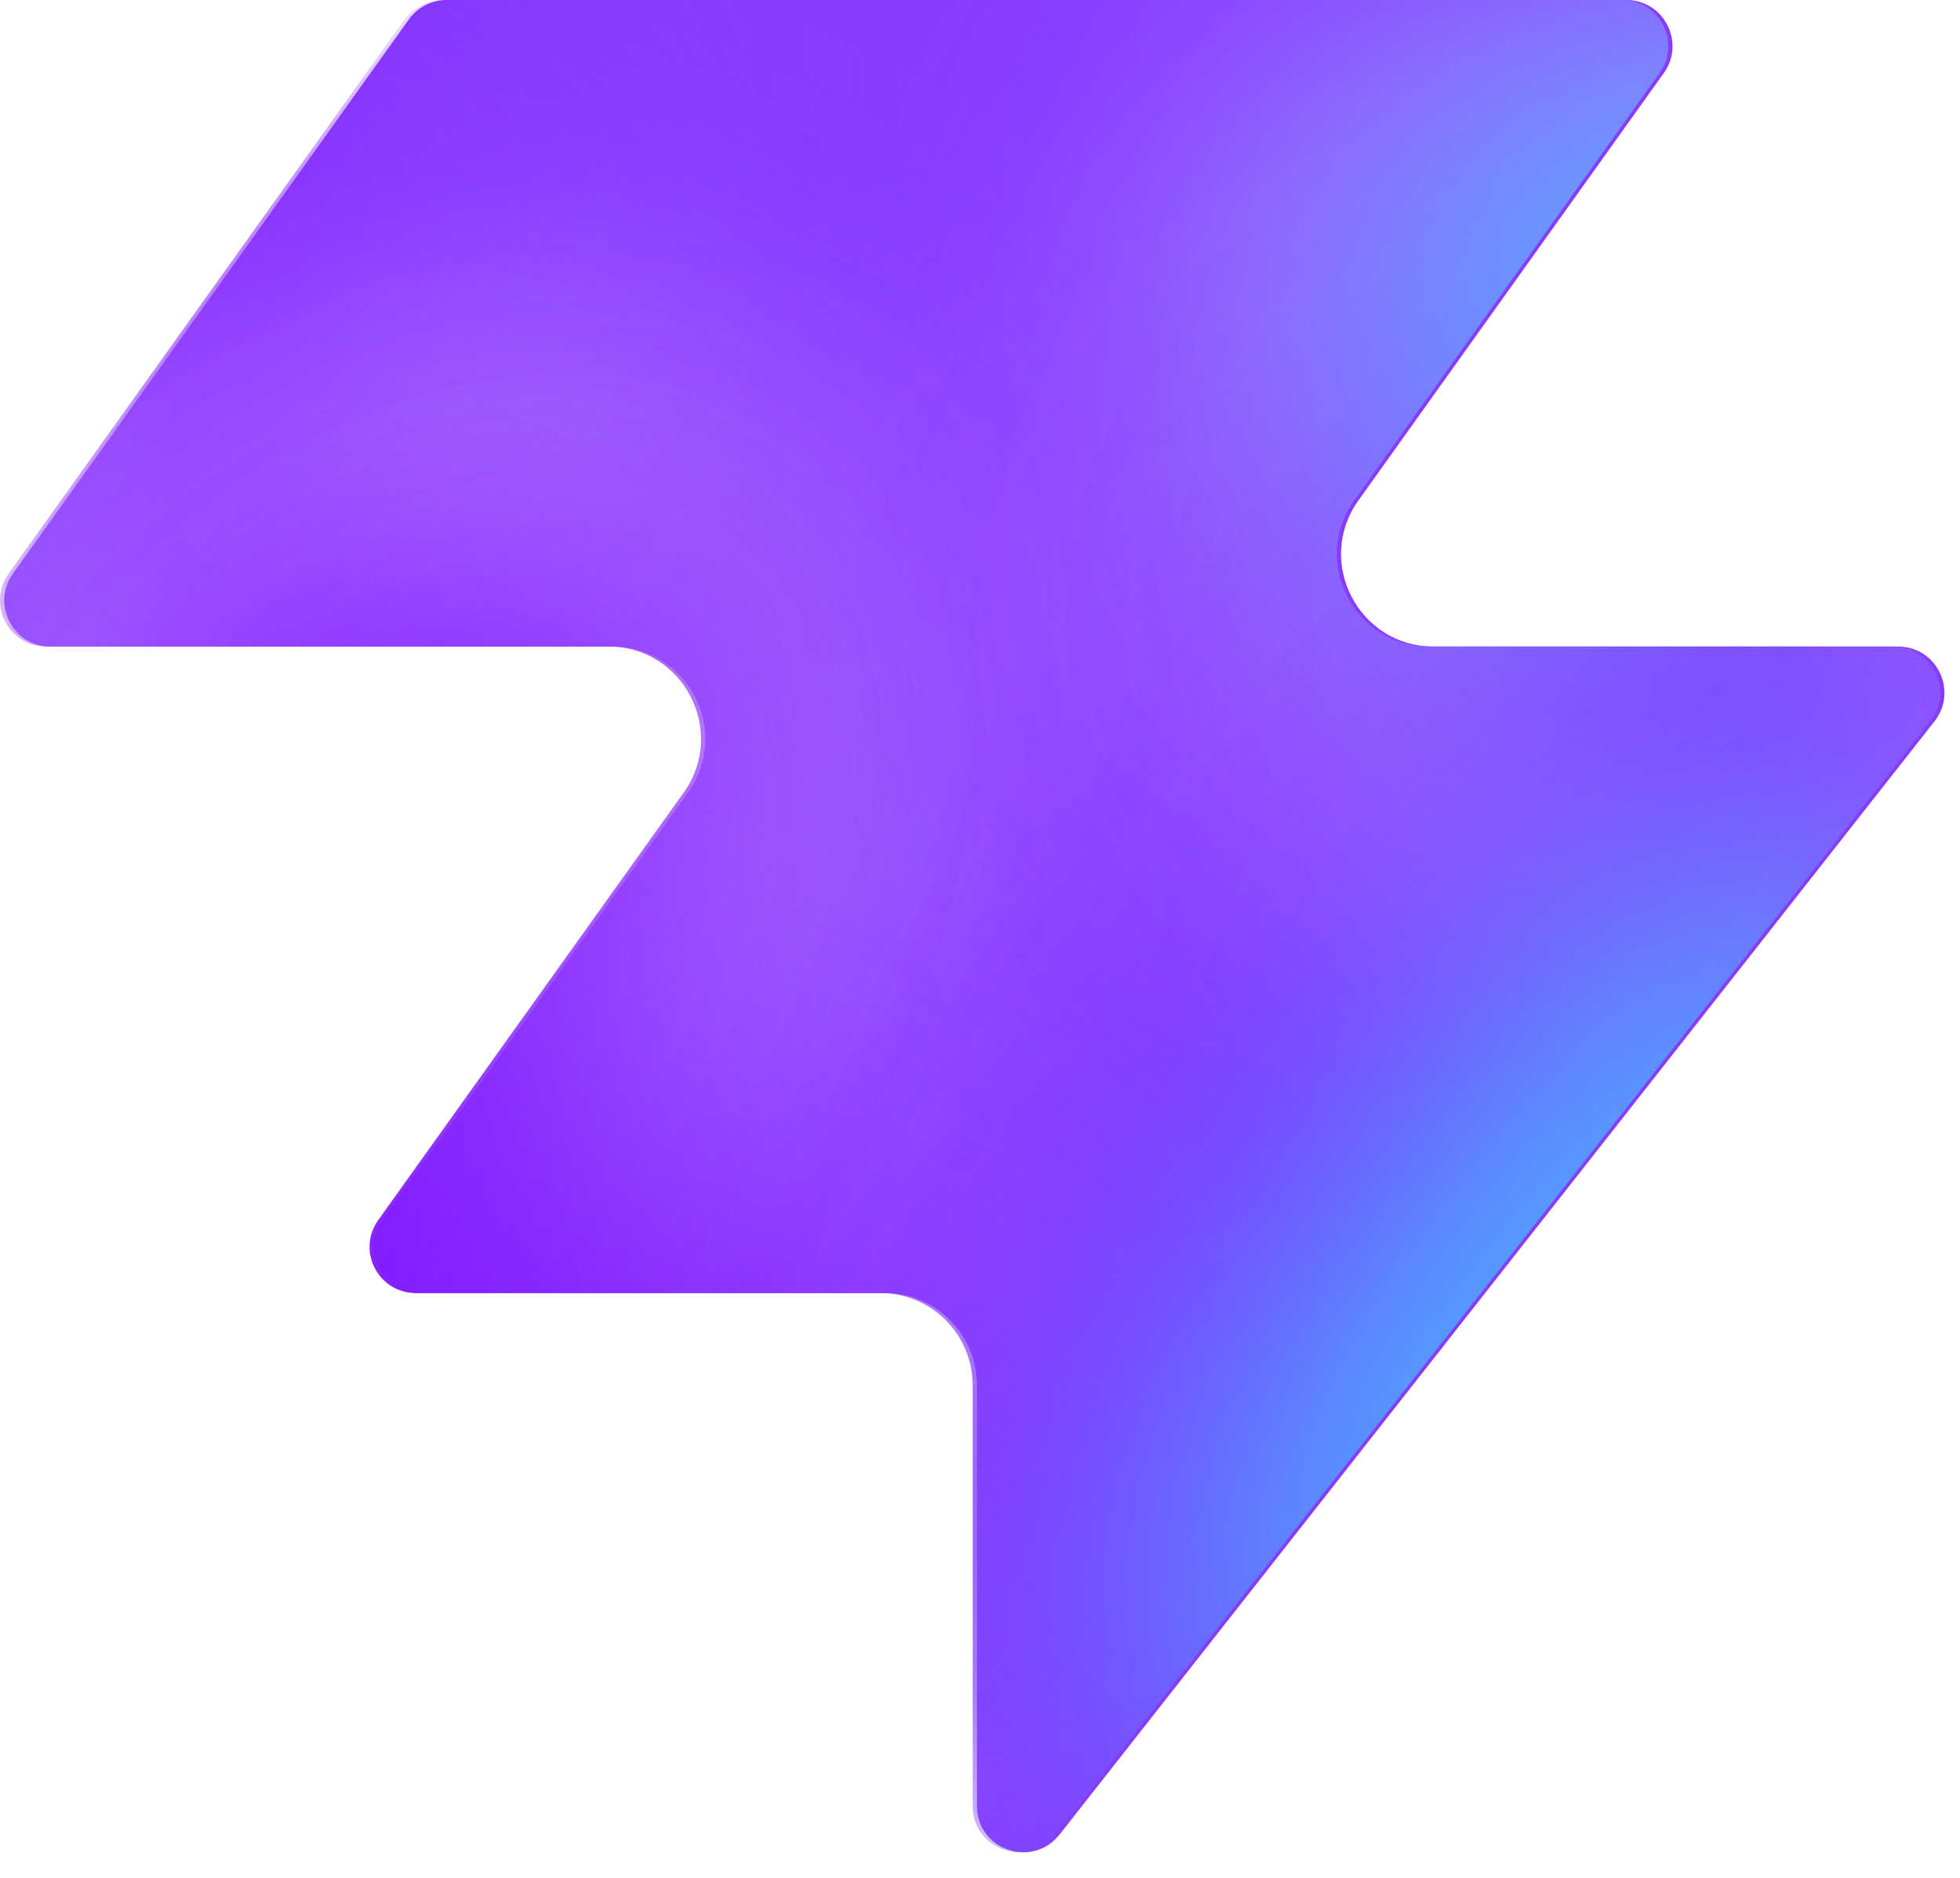
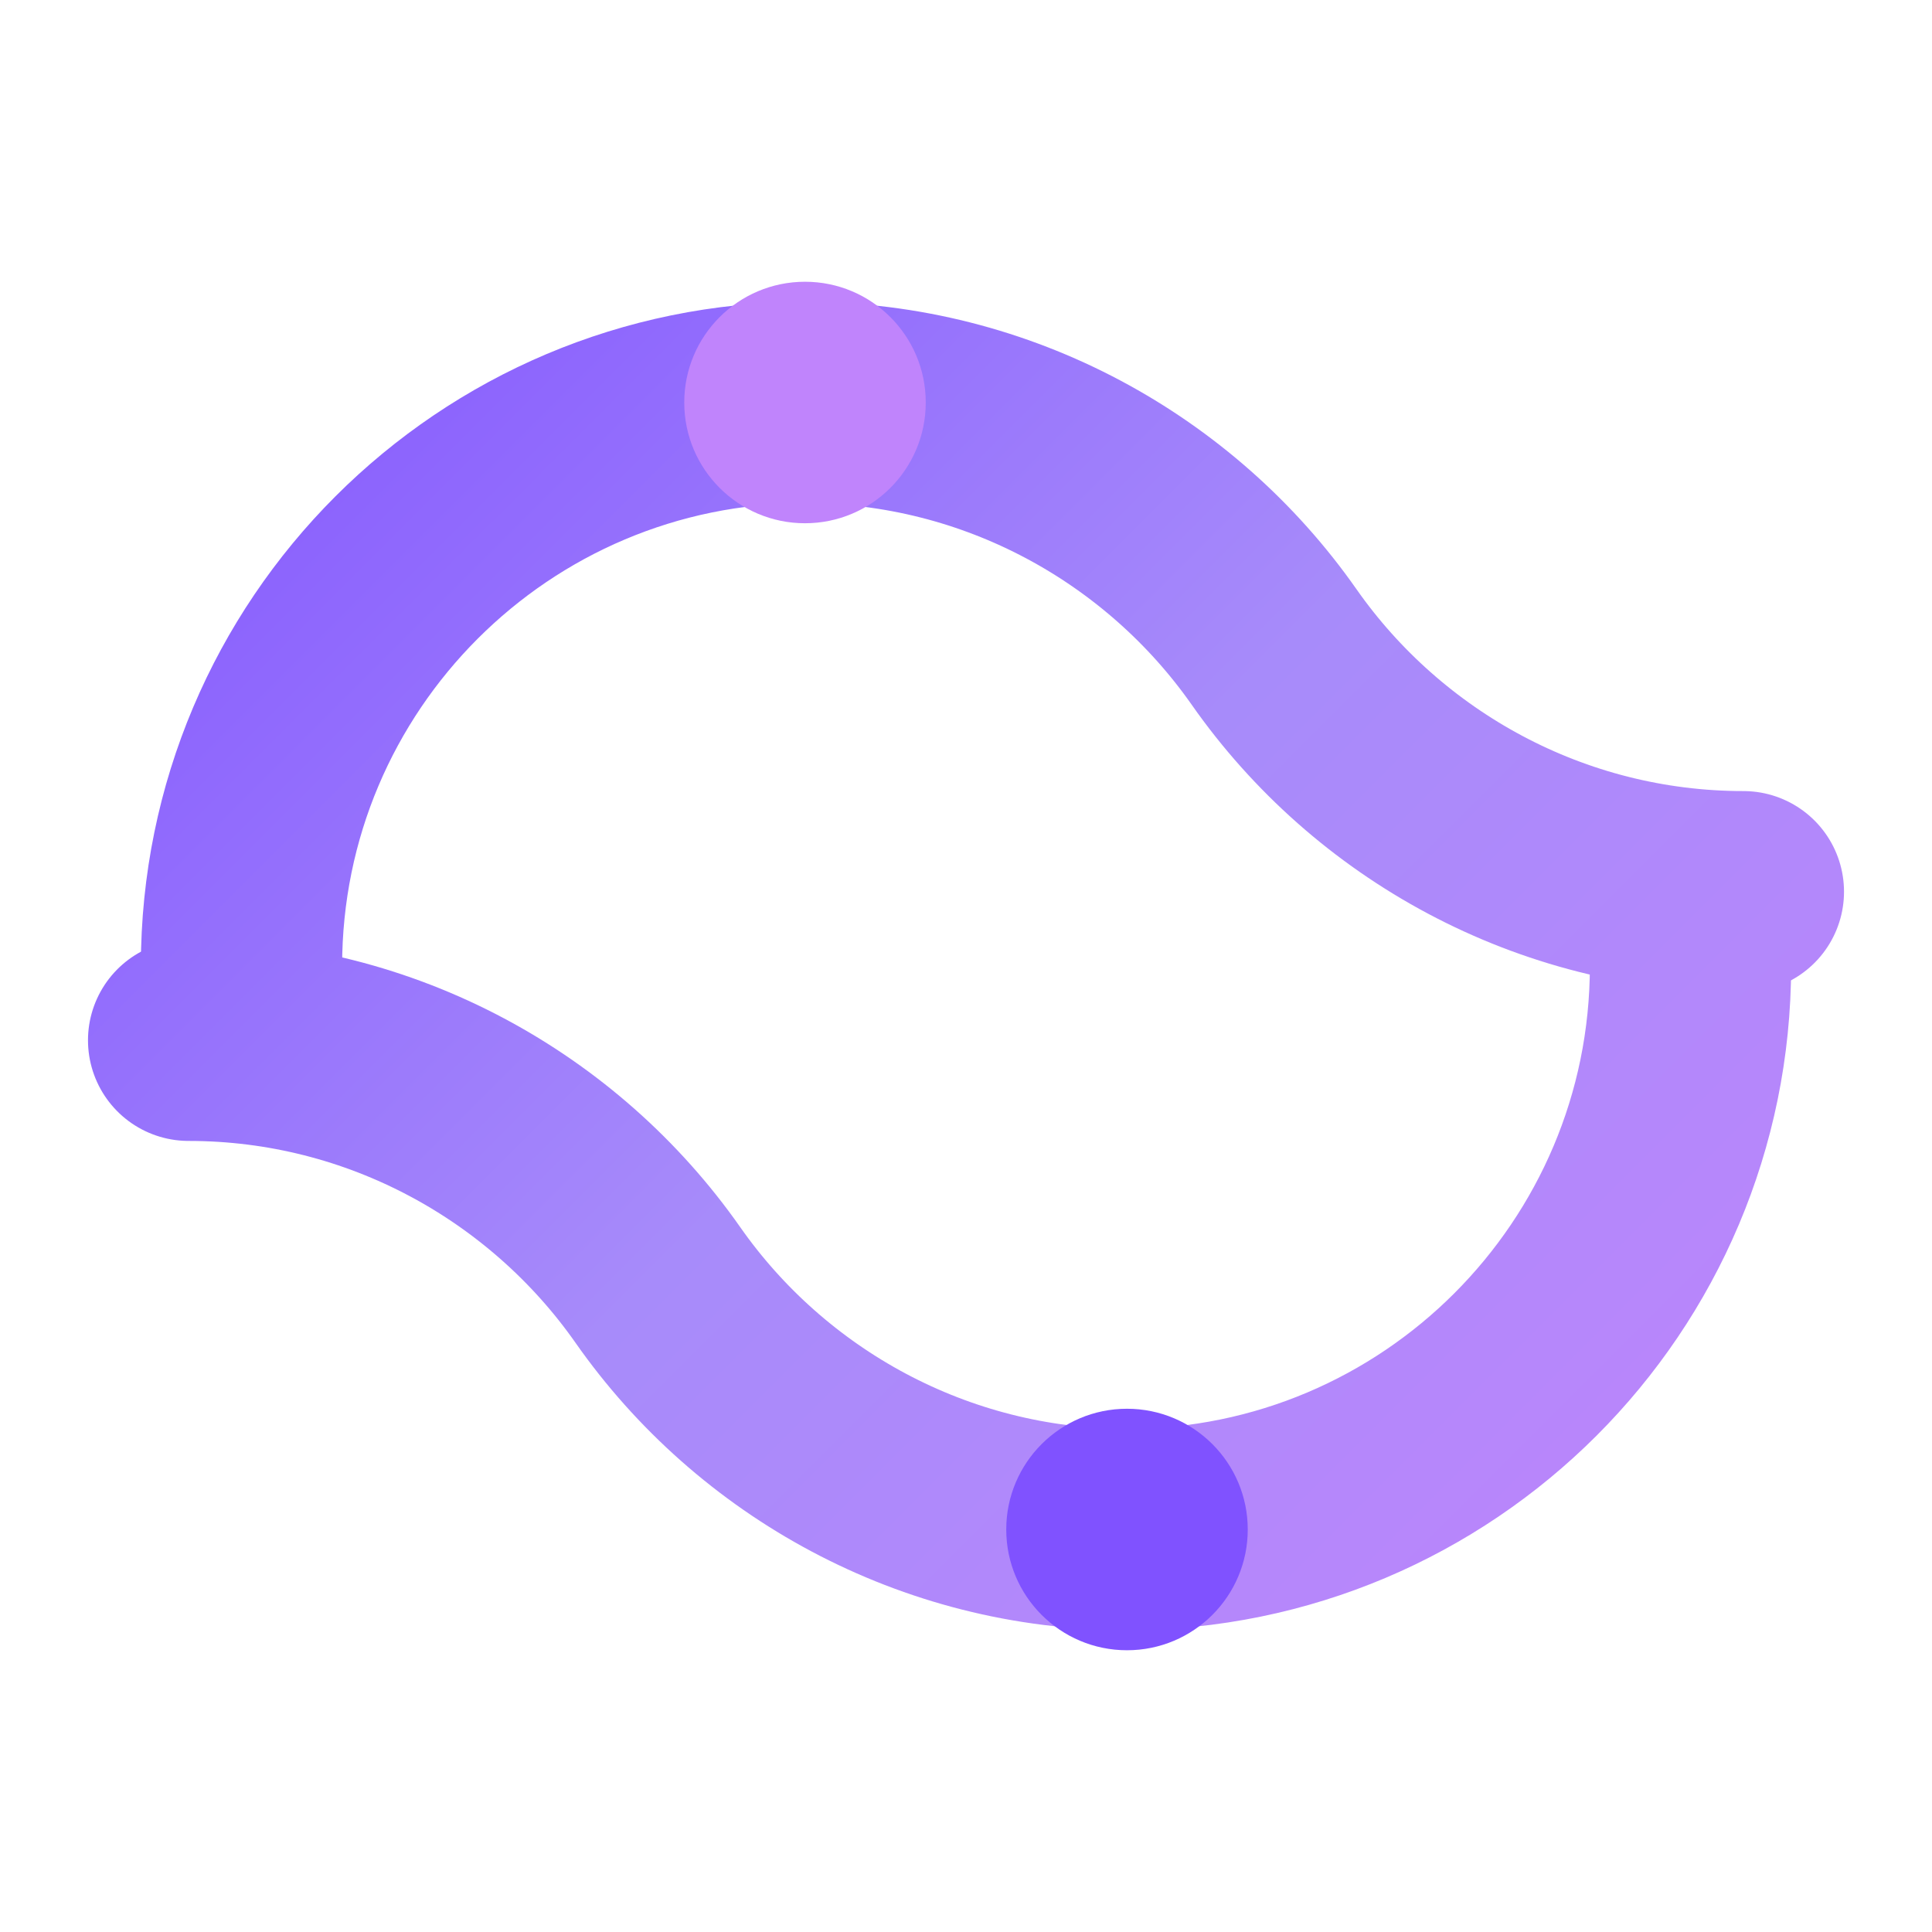
- <svg xmlns="http://www.w3.org/2000/svg" width="48" height="46" fill="none" viewBox="0 0 48 46">
-   <path fill="#863bff" d="M25.946 44.938c-.664.845-2.021.375-2.021-.698V33.937a2.26 2.26 0 0 0-2.262-2.262H10.287c-.92 0-1.456-1.04-.92-1.788l7.48-10.471c1.07-1.497 0-3.578-1.842-3.578H1.237c-.92 0-1.456-1.04-.92-1.788L10.013.474c.214-.297.556-.474.92-.474h28.894c.92 0 1.456 1.04.92 1.788l-7.48 10.471c-1.07 1.498 0 3.579 1.842 3.579h11.377c.943 0 1.473 1.088.89 1.83L25.947 44.94z" style="fill:#863bff;fill:color(display-p3 .525 .23 1);fill-opacity:1" />
-   <mask id="a" width="48" height="46" x="0" y="0" maskUnits="userSpaceOnUse" style="mask-type:alpha">
-     <path fill="#000" d="M25.842 44.938c-.664.844-2.021.375-2.021-.698V33.937a2.26 2.26 0 0 0-2.262-2.262H10.183c-.92 0-1.456-1.04-.92-1.788l7.48-10.471c1.07-1.498 0-3.579-1.842-3.579H1.133c-.92 0-1.456-1.04-.92-1.787L9.91.473c.214-.297.556-.474.92-.474h28.894c.92 0 1.456 1.04.92 1.788l-7.48 10.471c-1.07 1.498 0 3.578 1.842 3.578h11.377c.943 0 1.473 1.088.89 1.832L25.843 44.94z" style="fill:#000;fill-opacity:1" />
-   </mask>
-   <g mask="url(#a)">
-     <g filter="url(#b)">
-       <ellipse cx="5.508" cy="14.704" fill="#ede6ff" rx="5.508" ry="14.704" style="fill:#ede6ff;fill:color(display-p3 .927 .903 1);fill-opacity:1" transform="matrix(.00324 1 1 -.00324 -4.47 31.516)" />
-     </g>
-     <g filter="url(#c)">
-       <ellipse cx="10.399" cy="29.851" fill="#ede6ff" rx="10.399" ry="29.851" style="fill:#ede6ff;fill:color(display-p3 .927 .903 1);fill-opacity:1" transform="matrix(.00324 1 1 -.00324 -39.328 7.883)" />
-     </g>
-     <g filter="url(#d)">
-       <ellipse cx="5.508" cy="30.487" fill="#7e14ff" rx="5.508" ry="30.487" style="fill:#7e14ff;fill:color(display-p3 .492 .077 1);fill-opacity:1" transform="rotate(89.814 -25.913 -14.639)scale(1 -1)" />
-     </g>
-     <g filter="url(#e)">
-       <ellipse cx="5.508" cy="30.599" fill="#7e14ff" rx="5.508" ry="30.599" style="fill:#7e14ff;fill:color(display-p3 .492 .077 1);fill-opacity:1" transform="rotate(89.814 -32.644 -3.334)scale(1 -1)" />
-     </g>
-     <g filter="url(#f)">
-       <ellipse cx="5.508" cy="30.599" fill="#7e14ff" rx="5.508" ry="30.599" style="fill:#7e14ff;fill:color(display-p3 .492 .077 1);fill-opacity:1" transform="matrix(.00324 1 1 -.00324 -34.34 30.47)" />
-     </g>
-     <g filter="url(#g)">
-       <ellipse cx="14.072" cy="22.078" fill="#ede6ff" rx="14.072" ry="22.078" style="fill:#ede6ff;fill:color(display-p3 .927 .903 1);fill-opacity:1" transform="rotate(93.35 24.506 48.493)scale(-1 1)" />
-     </g>
-     <g filter="url(#h)">
-       <ellipse cx="3.47" cy="21.501" fill="#7e14ff" rx="3.47" ry="21.501" style="fill:#7e14ff;fill:color(display-p3 .492 .077 1);fill-opacity:1" transform="rotate(89.009 28.708 47.59)scale(-1 1)" />
-     </g>
-     <g filter="url(#i)">
-       <ellipse cx="3.47" cy="21.501" fill="#7e14ff" rx="3.47" ry="21.501" style="fill:#7e14ff;fill:color(display-p3 .492 .077 1);fill-opacity:1" transform="rotate(89.009 28.708 47.59)scale(-1 1)" />
-     </g>
-     <g filter="url(#j)">
-       <ellipse cx=".387" cy="8.972" fill="#7e14ff" rx="4.407" ry="29.108" style="fill:#7e14ff;fill:color(display-p3 .492 .077 1);fill-opacity:1" transform="rotate(39.51 .387 8.972)" />
-     </g>
-     <g filter="url(#k)">
-       <ellipse cx="47.523" cy="-6.092" fill="#7e14ff" rx="4.407" ry="29.108" style="fill:#7e14ff;fill:color(display-p3 .492 .077 1);fill-opacity:1" transform="rotate(37.892 47.523 -6.092)" />
-     </g>
-     <g filter="url(#l)">
-       <ellipse cx="41.412" cy="6.333" fill="#47bfff" rx="5.971" ry="9.665" style="fill:#47bfff;fill:color(display-p3 .28 .748 1);fill-opacity:1" transform="rotate(37.892 41.412 6.333)" />
-     </g>
-     <g filter="url(#m)">
-       <ellipse cx="-1.879" cy="38.332" fill="#7e14ff" rx="4.407" ry="29.108" style="fill:#7e14ff;fill:color(display-p3 .492 .077 1);fill-opacity:1" transform="rotate(37.892 -1.88 38.332)" />
-     </g>
-     <g filter="url(#n)">
-       <ellipse cx="-1.879" cy="38.332" fill="#7e14ff" rx="4.407" ry="29.108" style="fill:#7e14ff;fill:color(display-p3 .492 .077 1);fill-opacity:1" transform="rotate(37.892 -1.88 38.332)" />
-     </g>
-     <g filter="url(#o)">
-       <ellipse cx="35.651" cy="29.907" fill="#7e14ff" rx="4.407" ry="29.108" style="fill:#7e14ff;fill:color(display-p3 .492 .077 1);fill-opacity:1" transform="rotate(37.892 35.651 29.907)" />
-     </g>
-     <g filter="url(#p)">
-       <ellipse cx="38.418" cy="32.4" fill="#47bfff" rx="5.971" ry="15.297" style="fill:#47bfff;fill:color(display-p3 .28 .748 1);fill-opacity:1" transform="rotate(37.892 38.418 32.4)" />
-     </g>
-   </g>
+ <svg xmlns="http://www.w3.org/2000/svg" viewBox="0 0 24 24" fill="none">
  <defs>
-     <filter id="b" width="60.045" height="41.654" x="-19.77" y="16.149" color-interpolation-filters="sRGB" filterUnits="userSpaceOnUse">
-       <feFlood flood-opacity="0" result="BackgroundImageFix" />
-       <feBlend in="SourceGraphic" in2="BackgroundImageFix" result="shape" />
-       <feGaussianBlur result="effect1_foregroundBlur_2002_17158" stdDeviation="7.659" />
-     </filter>
-     <filter id="c" width="90.34" height="51.437" x="-54.613" y="-7.533" color-interpolation-filters="sRGB" filterUnits="userSpaceOnUse">
-       <feFlood flood-opacity="0" result="BackgroundImageFix" />
-       <feBlend in="SourceGraphic" in2="BackgroundImageFix" result="shape" />
-       <feGaussianBlur result="effect1_foregroundBlur_2002_17158" stdDeviation="7.659" />
-     </filter>
-     <filter id="d" width="79.355" height="29.4" x="-49.64" y="2.03" color-interpolation-filters="sRGB" filterUnits="userSpaceOnUse">
-       <feFlood flood-opacity="0" result="BackgroundImageFix" />
-       <feBlend in="SourceGraphic" in2="BackgroundImageFix" result="shape" />
-       <feGaussianBlur result="effect1_foregroundBlur_2002_17158" stdDeviation="4.596" />
-     </filter>
-     <filter id="e" width="79.579" height="29.4" x="-45.045" y="20.029" color-interpolation-filters="sRGB" filterUnits="userSpaceOnUse">
-       <feFlood flood-opacity="0" result="BackgroundImageFix" />
-       <feBlend in="SourceGraphic" in2="BackgroundImageFix" result="shape" />
-       <feGaussianBlur result="effect1_foregroundBlur_2002_17158" stdDeviation="4.596" />
-     </filter>
-     <filter id="f" width="79.579" height="29.4" x="-43.513" y="21.178" color-interpolation-filters="sRGB" filterUnits="userSpaceOnUse">
-       <feFlood flood-opacity="0" result="BackgroundImageFix" />
-       <feBlend in="SourceGraphic" in2="BackgroundImageFix" result="shape" />
-       <feGaussianBlur result="effect1_foregroundBlur_2002_17158" stdDeviation="4.596" />
-     </filter>
-     <filter id="g" width="74.749" height="58.852" x="15.756" y="-17.901" color-interpolation-filters="sRGB" filterUnits="userSpaceOnUse">
-       <feFlood flood-opacity="0" result="BackgroundImageFix" />
-       <feBlend in="SourceGraphic" in2="BackgroundImageFix" result="shape" />
-       <feGaussianBlur result="effect1_foregroundBlur_2002_17158" stdDeviation="7.659" />
-     </filter>
-     <filter id="h" width="61.377" height="25.362" x="23.548" y="2.284" color-interpolation-filters="sRGB" filterUnits="userSpaceOnUse">
-       <feFlood flood-opacity="0" result="BackgroundImageFix" />
-       <feBlend in="SourceGraphic" in2="BackgroundImageFix" result="shape" />
-       <feGaussianBlur result="effect1_foregroundBlur_2002_17158" stdDeviation="4.596" />
-     </filter>
-     <filter id="i" width="61.377" height="25.362" x="23.548" y="2.284" color-interpolation-filters="sRGB" filterUnits="userSpaceOnUse">
-       <feFlood flood-opacity="0" result="BackgroundImageFix" />
-       <feBlend in="SourceGraphic" in2="BackgroundImageFix" result="shape" />
-       <feGaussianBlur result="effect1_foregroundBlur_2002_17158" stdDeviation="4.596" />
-     </filter>
-     <filter id="j" width="56.045" height="63.649" x="-27.636" y="-22.853" color-interpolation-filters="sRGB" filterUnits="userSpaceOnUse">
-       <feFlood flood-opacity="0" result="BackgroundImageFix" />
-       <feBlend in="SourceGraphic" in2="BackgroundImageFix" result="shape" />
-       <feGaussianBlur result="effect1_foregroundBlur_2002_17158" stdDeviation="4.596" />
-     </filter>
-     <filter id="k" width="54.814" height="64.646" x="20.116" y="-38.415" color-interpolation-filters="sRGB" filterUnits="userSpaceOnUse">
-       <feFlood flood-opacity="0" result="BackgroundImageFix" />
-       <feBlend in="SourceGraphic" in2="BackgroundImageFix" result="shape" />
-       <feGaussianBlur result="effect1_foregroundBlur_2002_17158" stdDeviation="4.596" />
-     </filter>
-     <filter id="l" width="33.541" height="35.313" x="24.641" y="-11.323" color-interpolation-filters="sRGB" filterUnits="userSpaceOnUse">
-       <feFlood flood-opacity="0" result="BackgroundImageFix" />
-       <feBlend in="SourceGraphic" in2="BackgroundImageFix" result="shape" />
-       <feGaussianBlur result="effect1_foregroundBlur_2002_17158" stdDeviation="4.596" />
-     </filter>
-     <filter id="m" width="54.814" height="64.646" x="-29.286" y="6.009" color-interpolation-filters="sRGB" filterUnits="userSpaceOnUse">
-       <feFlood flood-opacity="0" result="BackgroundImageFix" />
-       <feBlend in="SourceGraphic" in2="BackgroundImageFix" result="shape" />
-       <feGaussianBlur result="effect1_foregroundBlur_2002_17158" stdDeviation="4.596" />
-     </filter>
-     <filter id="n" width="54.814" height="64.646" x="-29.286" y="6.009" color-interpolation-filters="sRGB" filterUnits="userSpaceOnUse">
-       <feFlood flood-opacity="0" result="BackgroundImageFix" />
-       <feBlend in="SourceGraphic" in2="BackgroundImageFix" result="shape" />
-       <feGaussianBlur result="effect1_foregroundBlur_2002_17158" stdDeviation="4.596" />
-     </filter>
-     <filter id="o" width="54.814" height="64.646" x="8.244" y="-2.416" color-interpolation-filters="sRGB" filterUnits="userSpaceOnUse">
-       <feFlood flood-opacity="0" result="BackgroundImageFix" />
-       <feBlend in="SourceGraphic" in2="BackgroundImageFix" result="shape" />
-       <feGaussianBlur result="effect1_foregroundBlur_2002_17158" stdDeviation="4.596" />
-     </filter>
-     <filter id="p" width="39.409" height="43.623" x="18.713" y="10.588" color-interpolation-filters="sRGB" filterUnits="userSpaceOnUse">
-       <feFlood flood-opacity="0" result="BackgroundImageFix" />
-       <feBlend in="SourceGraphic" in2="BackgroundImageFix" result="shape" />
-       <feGaussianBlur result="effect1_foregroundBlur_2002_17158" stdDeviation="4.596" />
-     </filter>
+     <linearGradient id="setu-logo-grad" x1="2" y1="2" x2="22" y2="22" gradientUnits="userSpaceOnUse">
+       <stop offset="0%" stop-color="#8052ff" />
+       <stop offset="50%" stop-color="#a78bfa" />
+       <stop offset="100%" stop-color="#c084fc" />
+     </linearGradient>
  </defs>
+   <path d="M3 12C3 8.134 6.134 5 10 5C12.398 5 14.542 6.202 15.828 8.038C17.115 9.874 19.259 11.077 21.657 11.077" stroke="url(#setu-logo-grad)" stroke-width="2.5" stroke-linecap="round" />
+   <path d="M21 12C21 15.866 17.866 19 14 19C11.602 19 9.458 17.798 8.172 15.962C6.885 14.126 4.741 12.923 2.343 12.923" stroke="url(#setu-logo-grad)" stroke-width="2.5" stroke-linecap="round" />
+   <circle cx="10" cy="5" r="1.5" fill="#c084fc" />
+   <circle cx="14" cy="19" r="1.5" fill="#8052ff" />
</svg>
